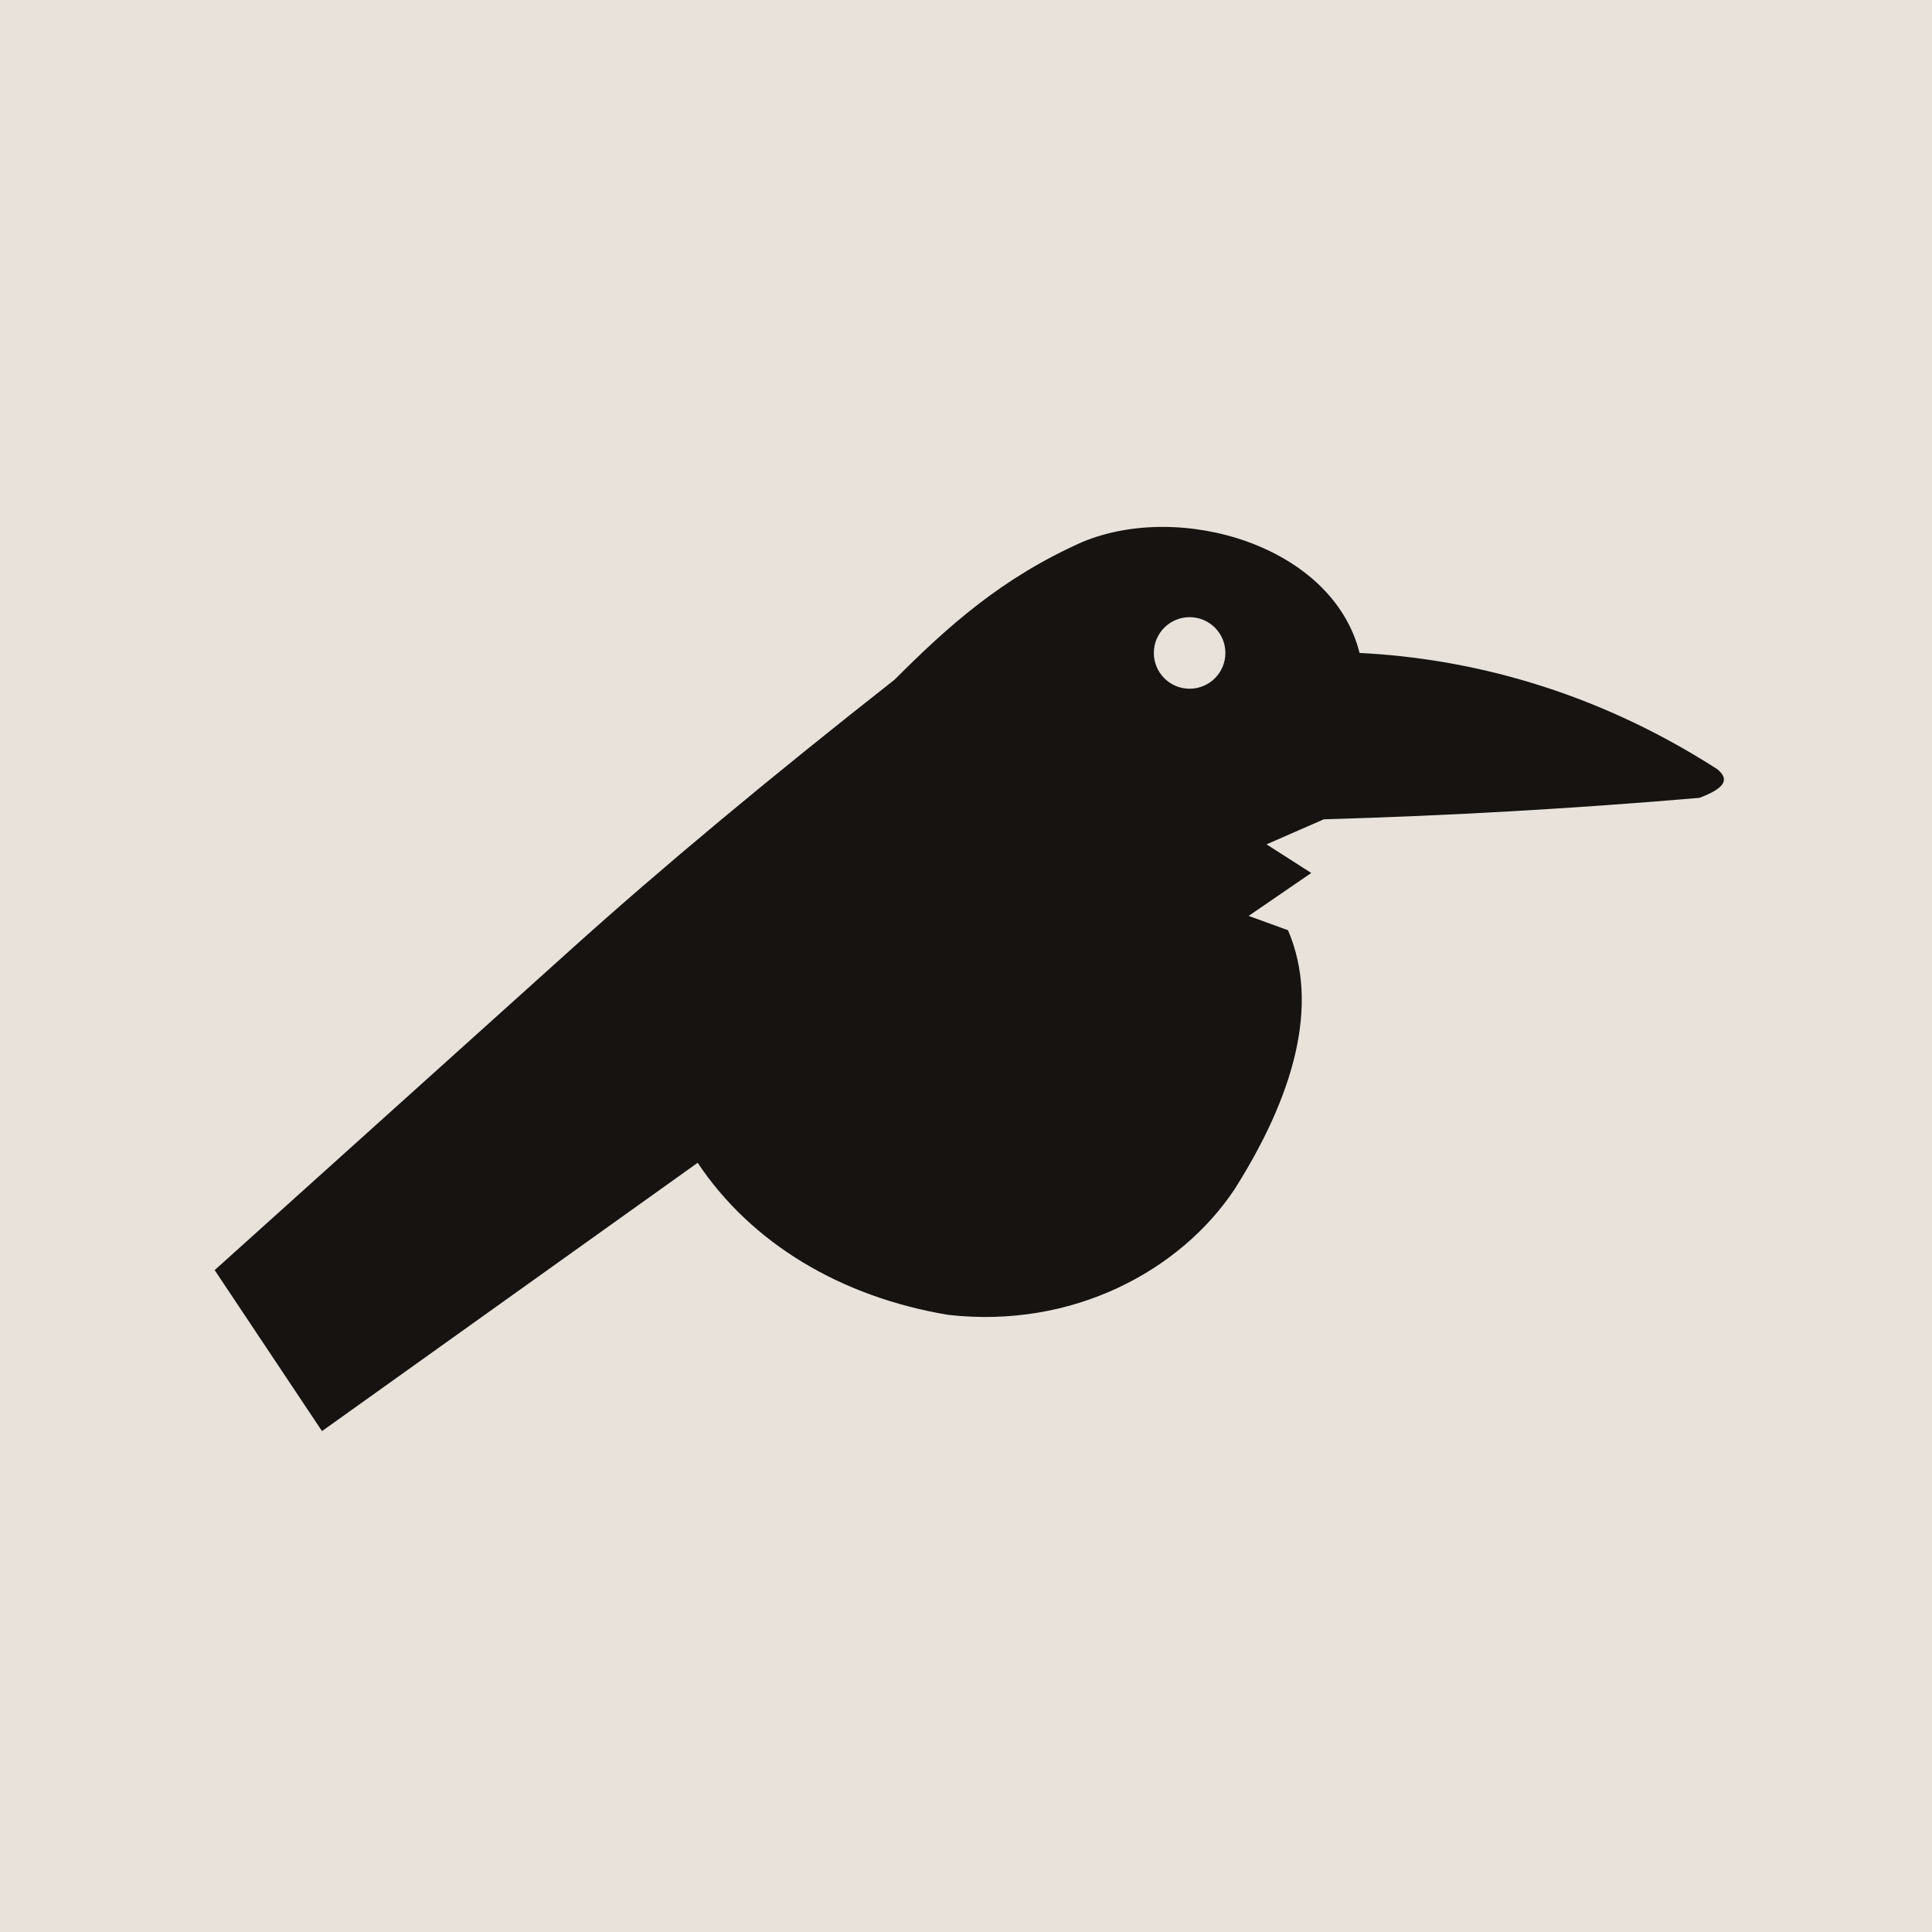
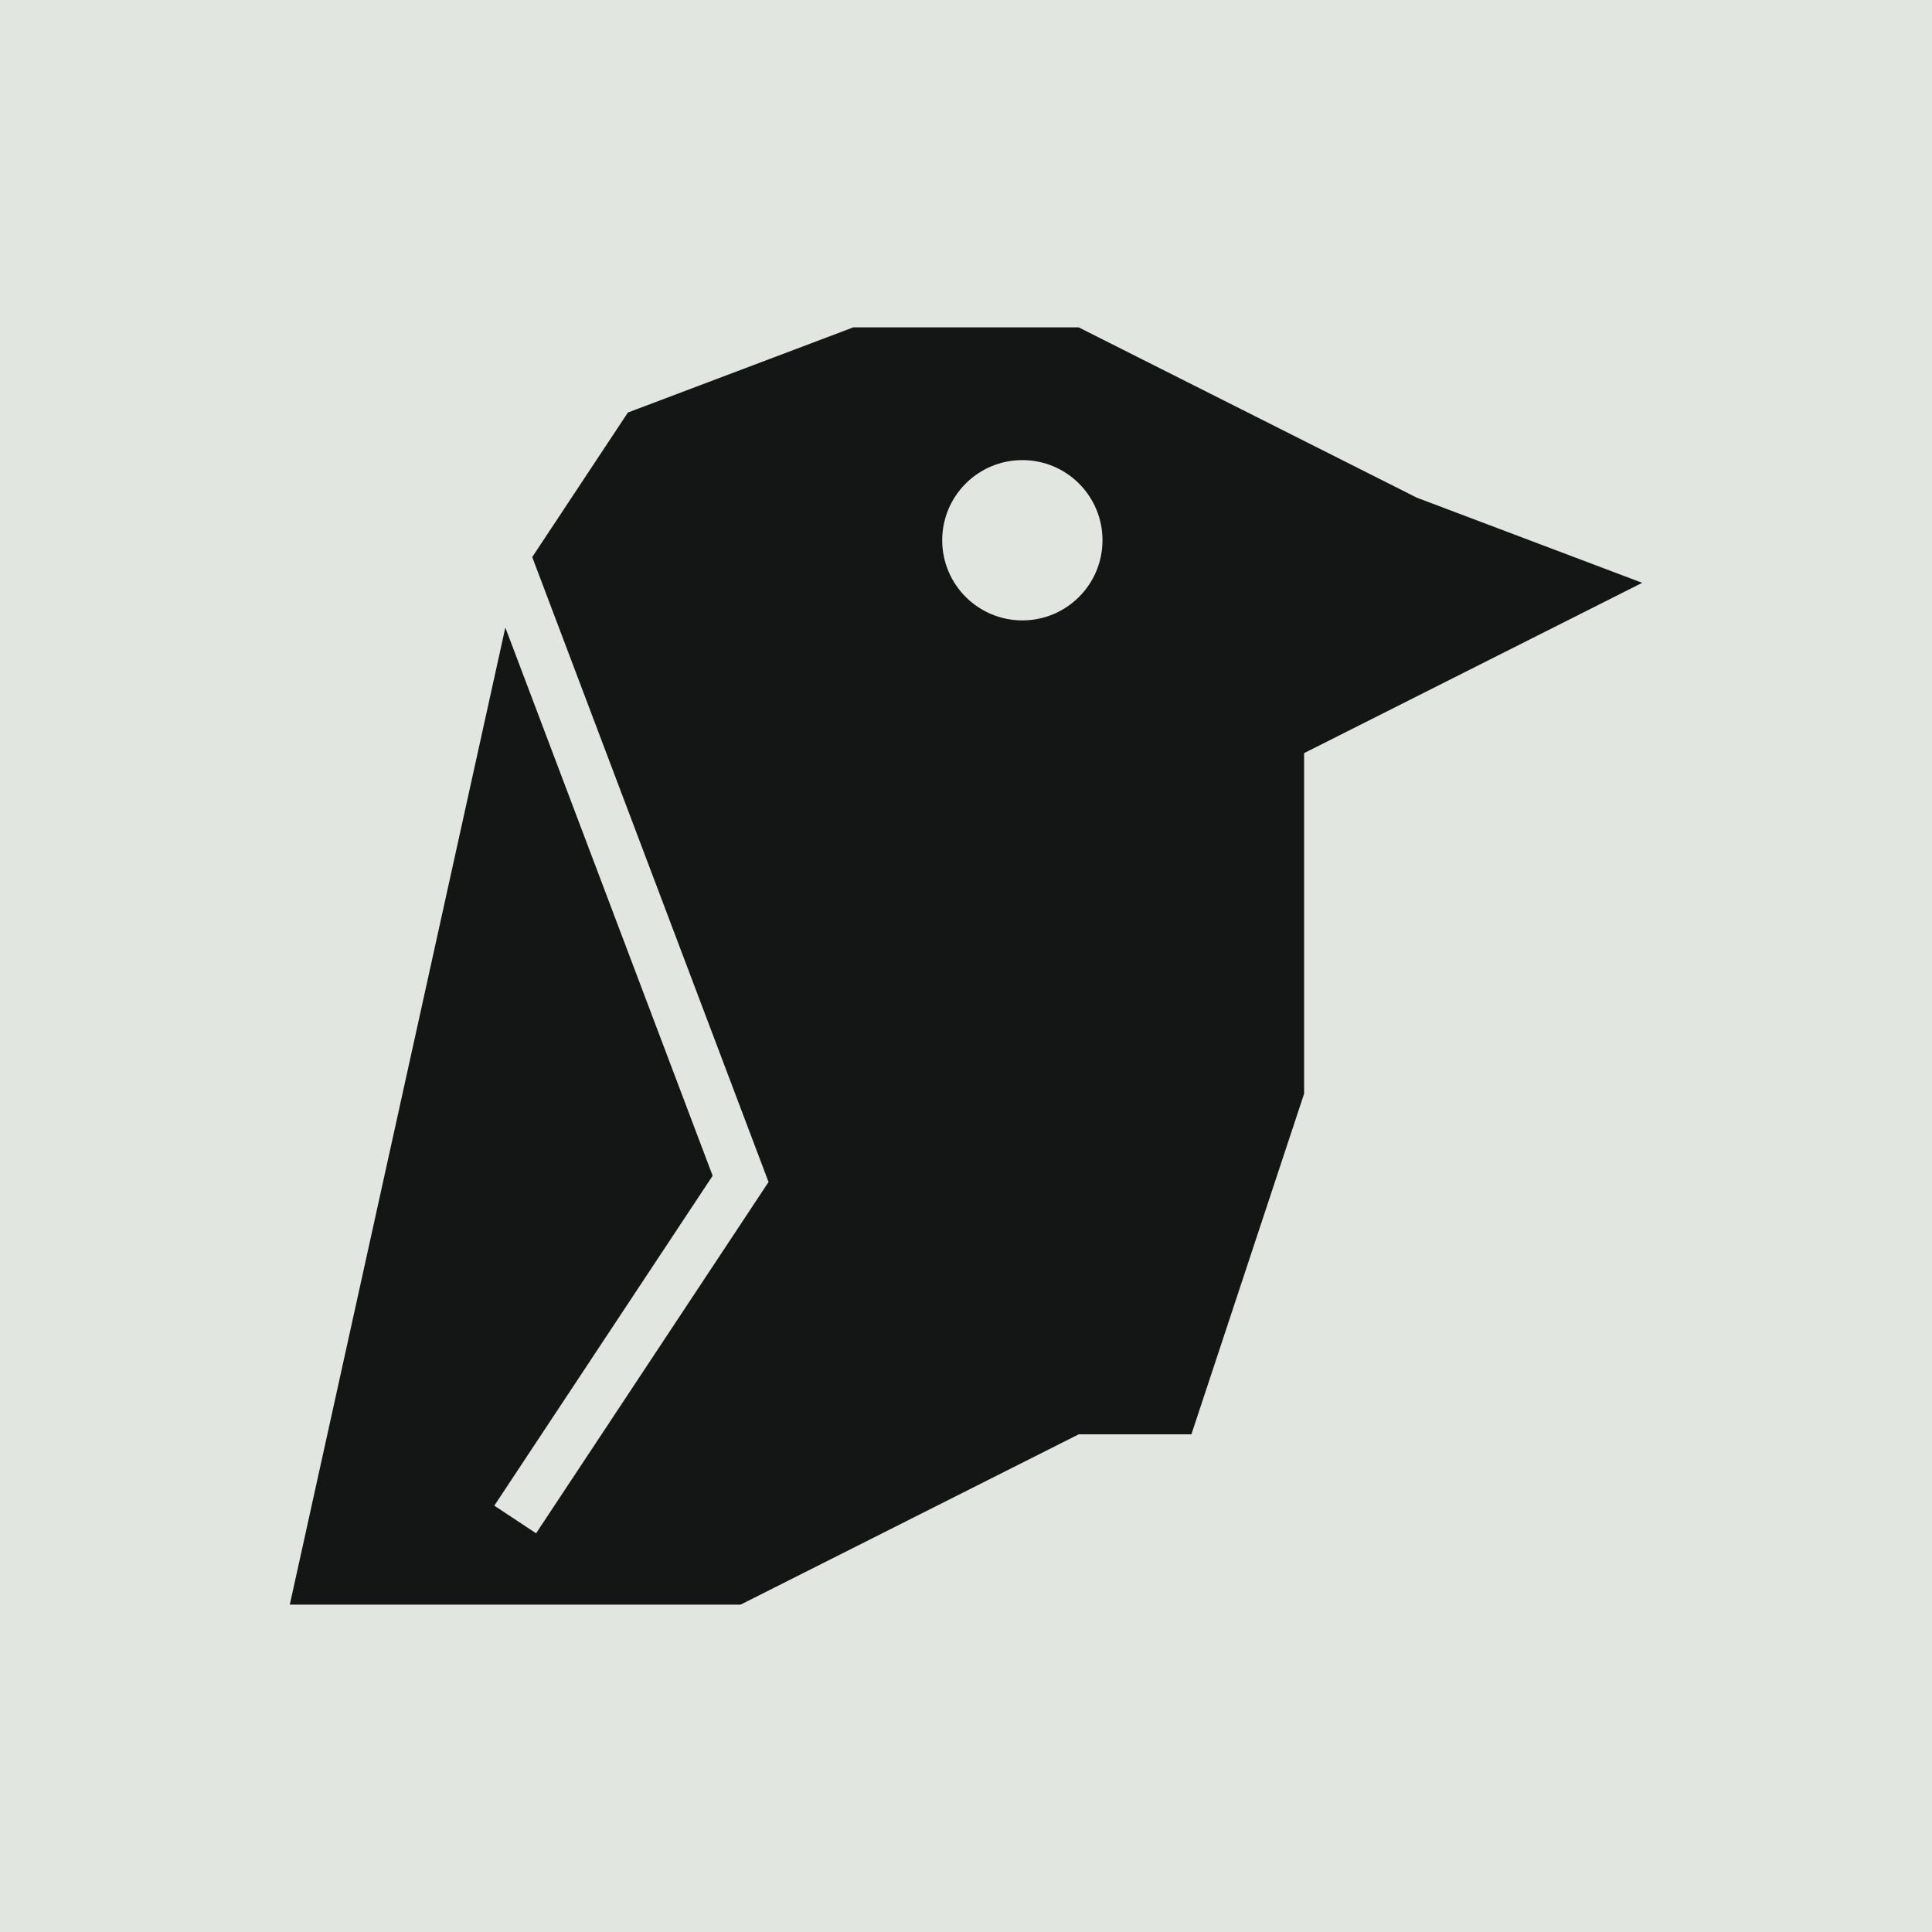
<svg xmlns="http://www.w3.org/2000/svg" width="512" height="512" viewBox="0 0 108 108">
-   <rect width="108" height="108" fill="#E8E2DA" />
-   <g transform="translate(2,11)">
-     <path fill="#161310" fill-rule="evenodd" d="       M94,32       C87,27.5 80,25.8 74,25.5       C72.5,19.5 64,17 58.5,19.3       C54,21.3 51,24 48,27       C41,32.5 35,37.5 30,42       L10,60       L16,69       L37,54       C40,58.5 45,61.5 51,62.5       C58,63.3 64,60 67,55.5       C70.3,50.3 71.8,45.2 70,41       L67.8,40.2       L71.3,37.8       L68.8,36.2       L72,34.8       C79,34.6 86,34.2 93,33.6       C94.6,33 94.6,32.5 94,32       Z       M64.5,25.5       m-2,0       a2,2 0 1,0 4,0       a2,2 0 1,0 -4,0       Z" />
+   <rect width="108" height="108" fill="#E2E6E1" />
+   <g transform="translate(-15.30,-6.62) scale(1.4)">
+     <path fill="#141615" fill-rule="evenodd" d="M76.5,28 L67.5,24.6 L54,17.8 L45,17.8 L36,21.2 L32.18,26.972 L41.616,51.925 L32.334,65.952 L30.666,64.848 L39.384,51.675 L31.106,29.786 L22.5,68.8 L40.5,68.8 L54,62 L58.5,62 L63,48.4 L63,34.8 Z M48.55,26.3 a3.2,3.2 0 1,0 6.4,0 a3.2,3.2 0 1,0 -6.4,0 Z" />
  </g>
</svg>
